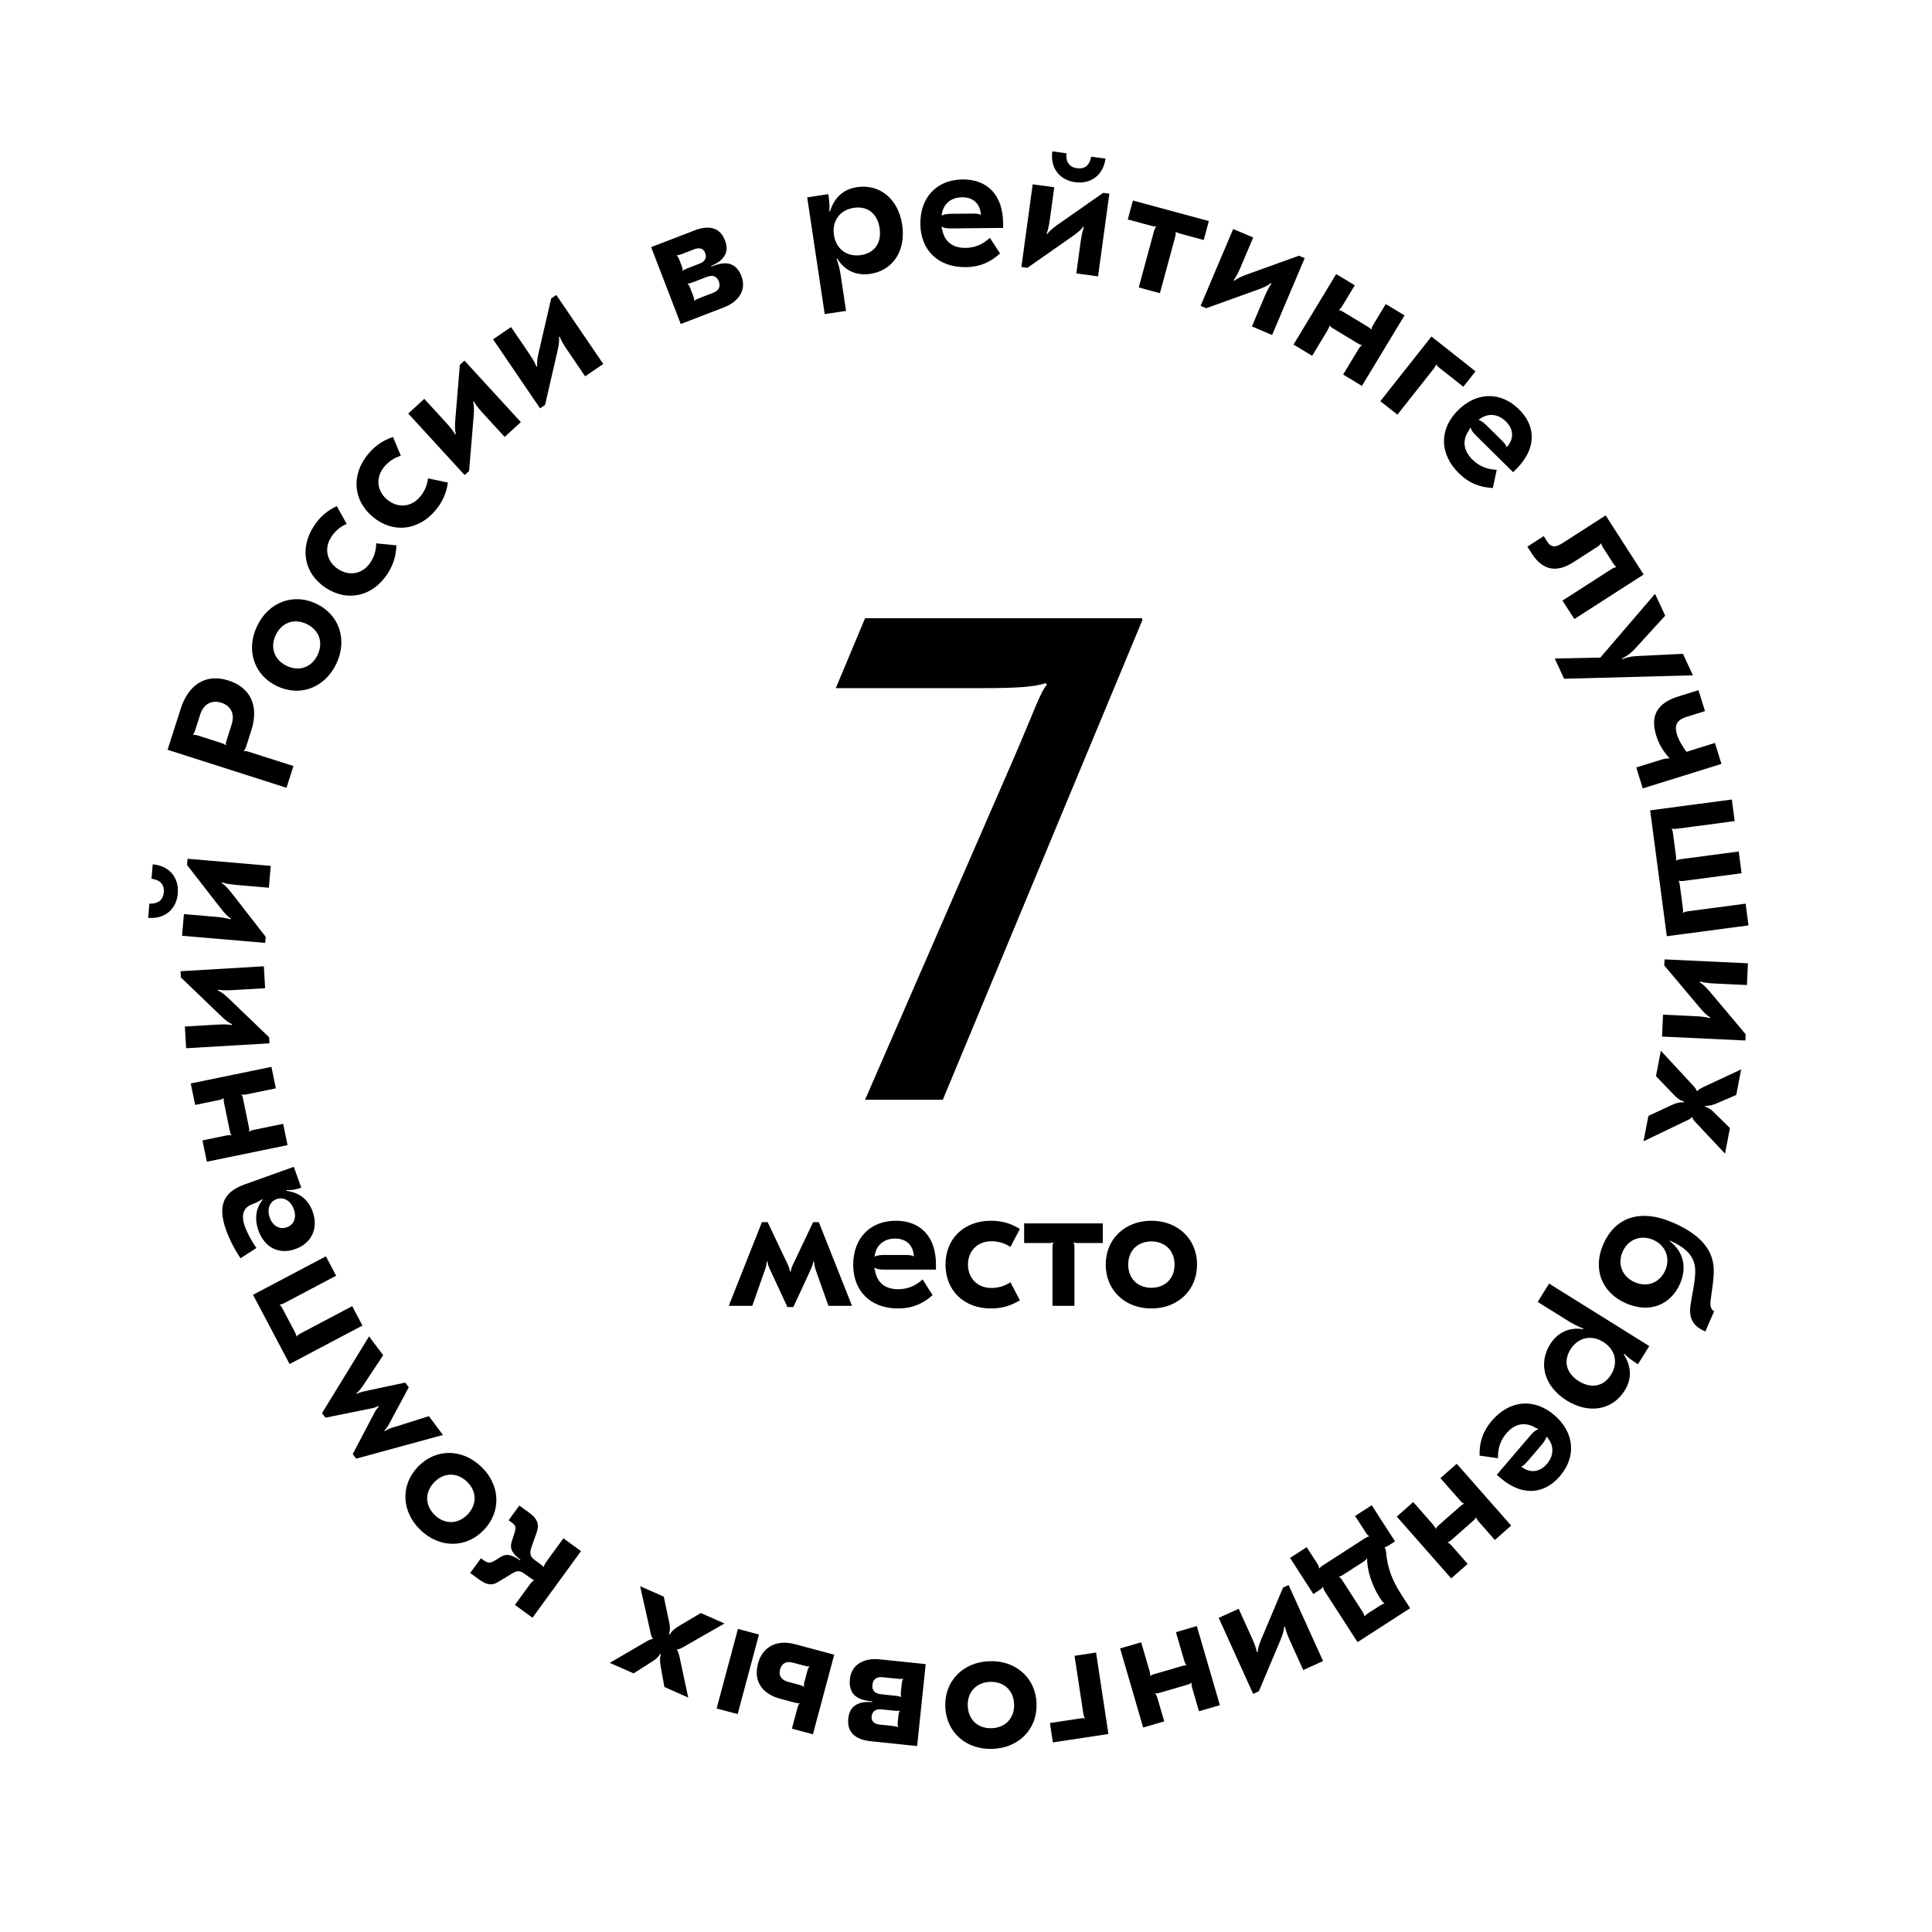
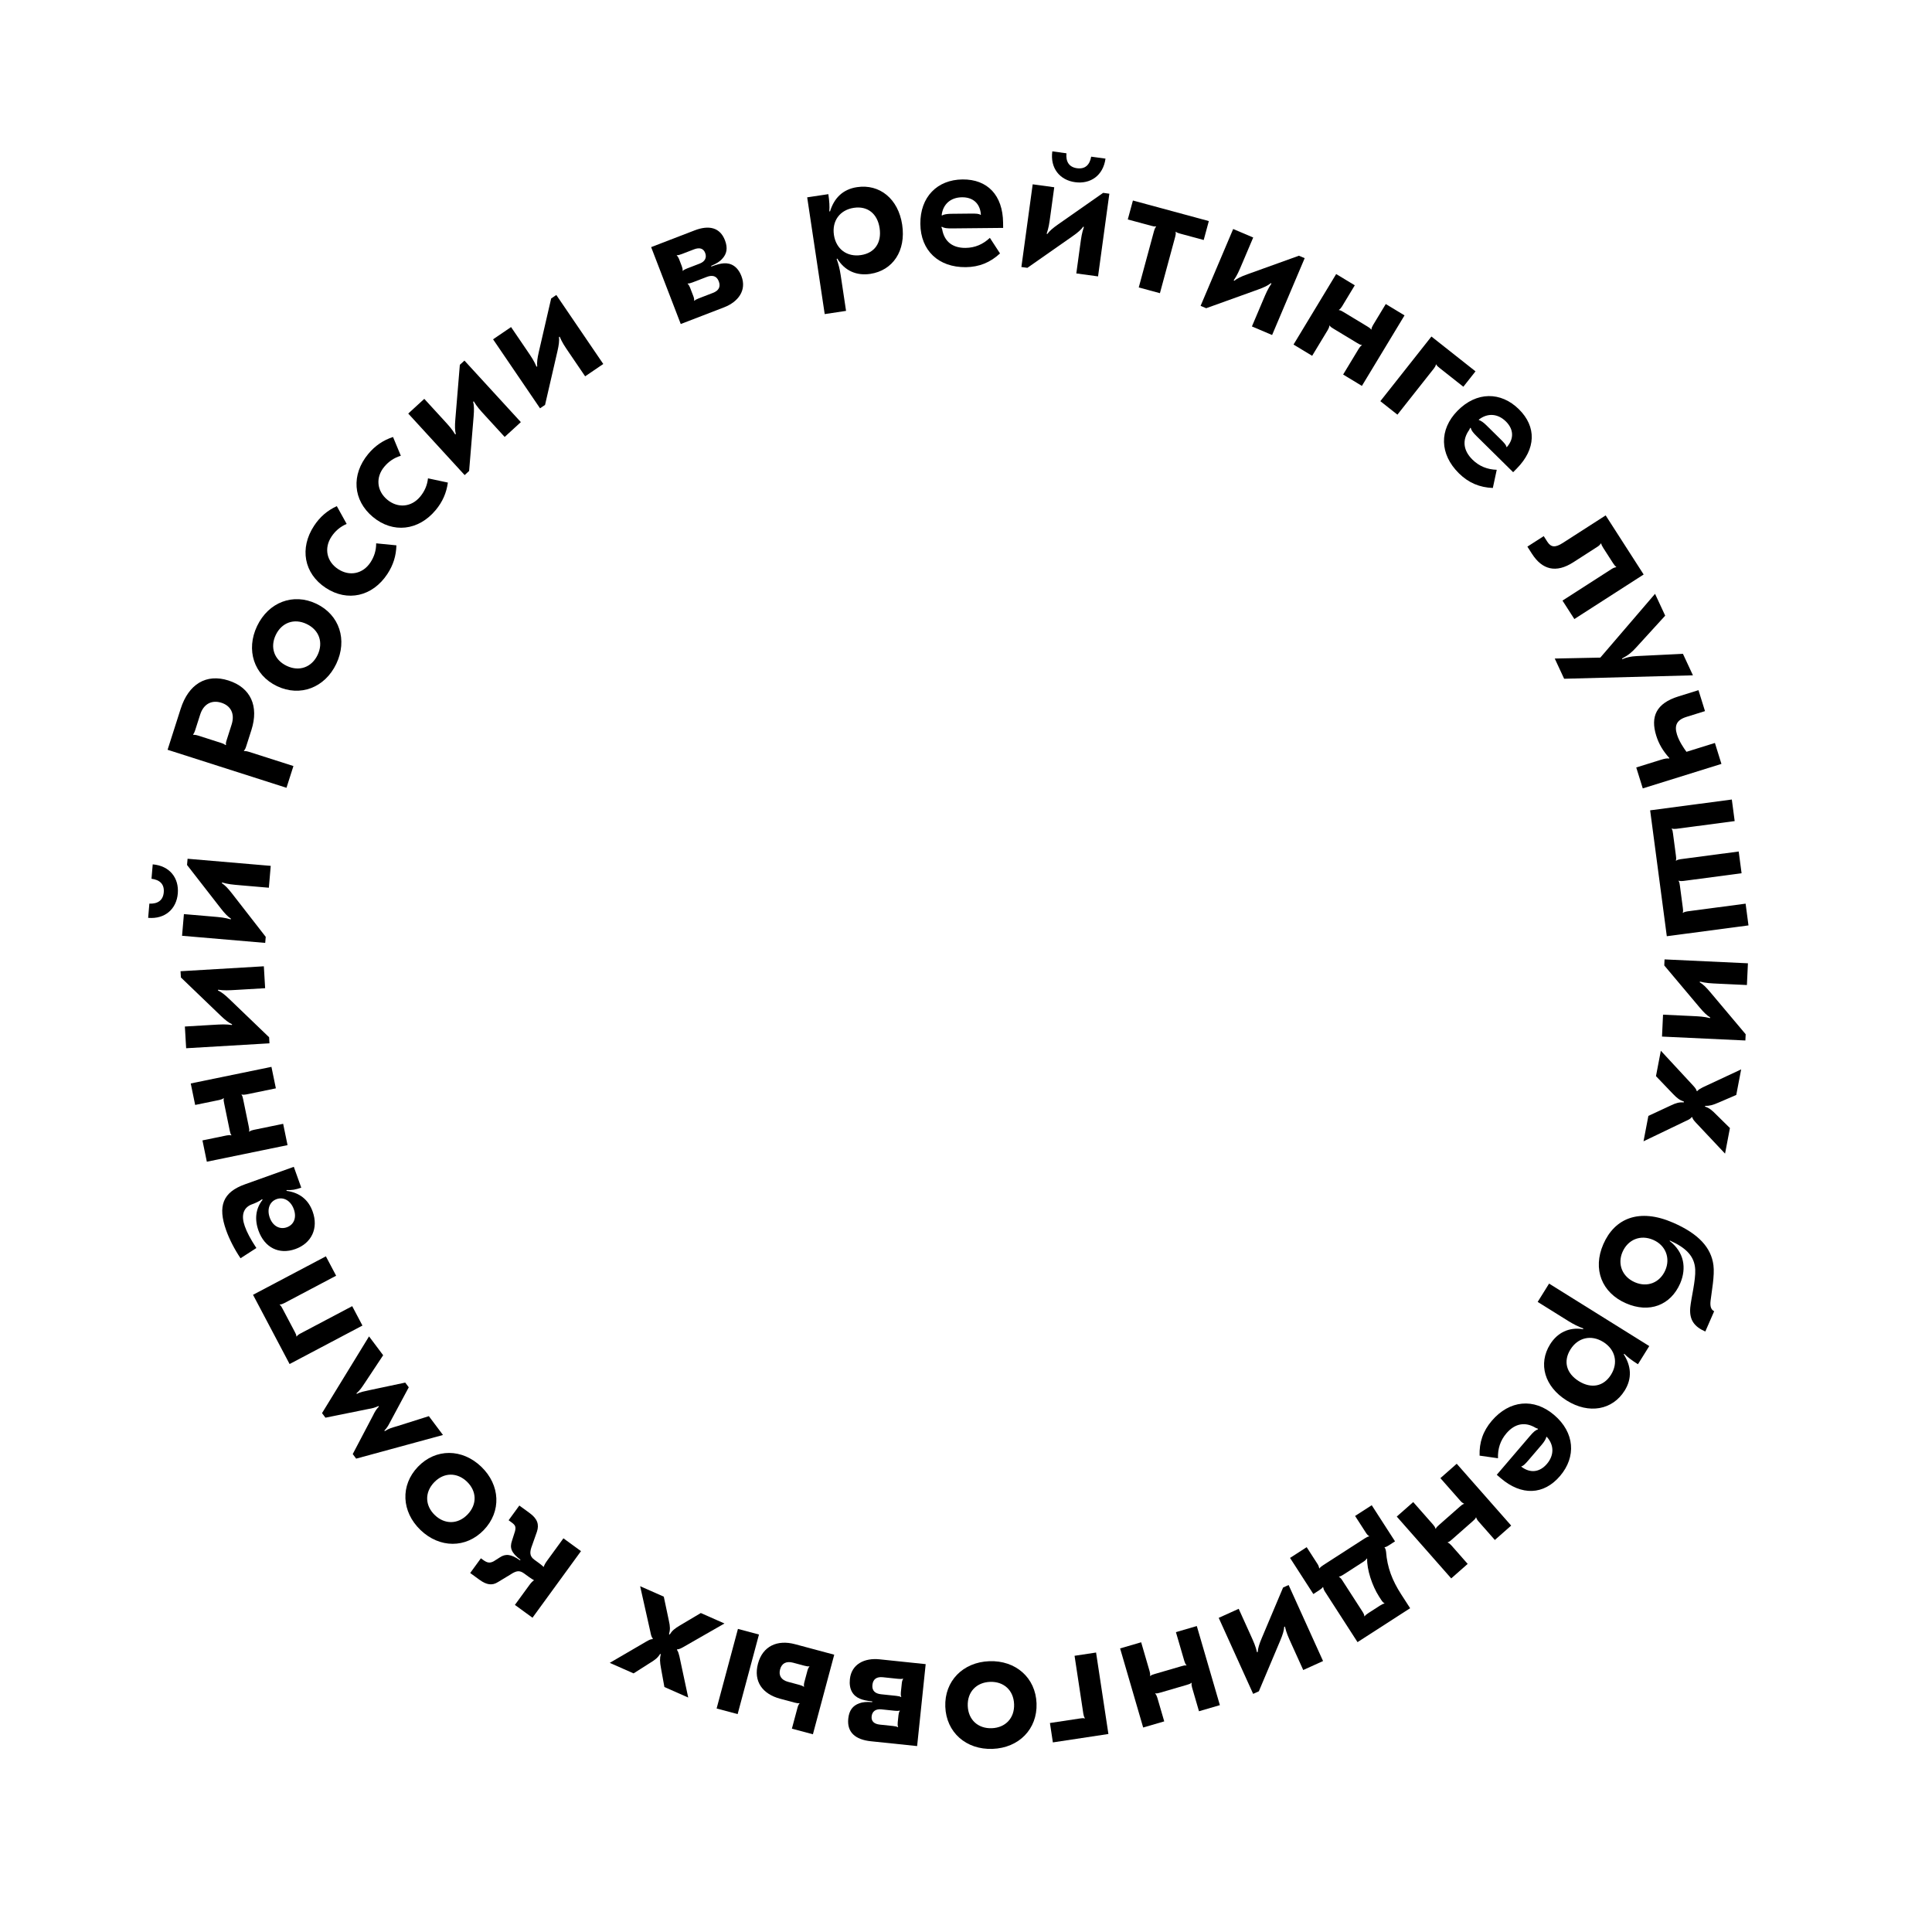
<svg xmlns="http://www.w3.org/2000/svg" width="260" height="260" viewBox="0 0 260 260" fill="none">
  <path d="M97.392 35.438C96.991 35.464 96.472 35.587 95.733 35.871L95.699 35.782C96.474 35.458 96.879 35.173 97.168 34.856C97.828 34.165 97.958 33.369 97.562 32.338C96.898 30.614 95.422 30.256 93.474 31.006L87.628 33.257L91.613 43.605L97.436 41.362C99.34 40.629 100.514 39.071 99.781 37.167C99.281 35.868 98.392 35.362 97.392 35.438ZM91.068 34.376L91.082 34.345C91.264 34.352 91.452 34.305 91.743 34.193L93.401 33.555C94.14 33.27 94.664 33.429 94.897 34.033C95.147 34.683 94.859 35.205 94.165 35.472L92.485 36.119C92.194 36.231 92.023 36.323 91.892 36.45L91.862 36.437C91.882 36.223 91.835 36.035 91.749 35.811L91.413 34.938C91.327 34.714 91.218 34.498 91.068 34.376ZM95.941 39.418L94.037 40.151C93.746 40.263 93.576 40.354 93.445 40.482L93.414 40.468C93.434 40.254 93.388 40.066 93.302 39.843L92.862 38.7C92.784 38.499 92.693 38.328 92.534 38.183L92.548 38.152C92.731 38.159 92.918 38.113 93.21 38.001L95.113 37.267C95.852 36.983 96.444 37.115 96.728 37.854C97.021 38.616 96.703 39.124 95.941 39.418Z" fill="black" />
  <path d="M115.337 25.185C113.391 25.477 112.239 26.694 111.702 28.449L111.603 28.44C111.66 27.849 111.614 27.055 111.475 26.129L108.627 26.557L110.986 42.269L113.858 41.837L113.138 37.043C113.013 36.212 112.835 35.511 112.589 34.844L112.681 34.806C113.68 36.452 115.287 37.133 117.115 36.859C120.176 36.399 121.936 33.732 121.412 30.243C120.888 26.754 118.375 24.729 115.337 25.185ZM114.906 27.968C116.733 27.694 118.078 28.729 118.374 30.699C118.67 32.669 117.712 34.051 115.861 34.329C113.986 34.61 112.512 33.521 112.227 31.622C111.942 29.724 113.031 28.25 114.906 27.968Z" fill="black" />
  <path d="M129.534 24.148C126.126 24.182 123.821 26.509 123.857 30.133C123.893 33.733 126.316 35.989 129.964 35.953C131.788 35.934 133.27 35.319 134.578 34.106L133.213 32.008C132.285 32.881 131.21 33.348 129.938 33.361C128.186 33.378 127.073 32.501 126.792 30.848L126.694 30.585L126.741 30.512C127.055 30.701 127.415 30.745 128.135 30.738L134.999 30.67L134.992 29.974C134.955 26.278 132.894 24.114 129.534 24.148ZM129.462 26.549C130.926 26.534 131.894 27.364 132.005 28.875L131.958 28.924C131.764 28.758 131.404 28.737 130.588 28.745L127.972 28.772C127.468 28.777 126.988 28.854 126.774 29L126.725 28.952C126.902 27.462 127.95 26.564 129.462 26.549Z" fill="black" />
  <path d="M148.773 21.347L146.847 21.083C146.647 22.195 146.032 22.789 144.939 22.639C143.869 22.493 143.413 21.753 143.518 20.629L141.615 20.369C141.304 22.651 142.637 24.239 144.682 24.518C146.751 24.801 148.461 23.629 148.773 21.347ZM137.454 35.933L138.263 36.043L144.316 31.808C145.039 31.301 145.478 30.925 145.778 30.505L145.869 30.542C145.586 31.375 145.521 31.851 145.352 33.088L144.845 36.797L147.77 37.197L149.291 26.068L148.458 25.954L142.405 30.19C141.682 30.697 141.243 31.073 140.943 31.492L140.852 31.455C141.135 30.622 141.2 30.146 141.369 28.91L141.876 25.2L138.975 24.804L137.454 35.933Z" fill="black" />
  <path d="M152.463 26.984L151.773 29.532L154.9 30.379C155.178 30.454 155.364 30.505 155.574 30.462L155.591 30.491C155.448 30.652 155.369 30.854 155.312 31.062L153.248 38.684L156.097 39.456L158.161 31.834C158.218 31.626 158.251 31.411 158.209 31.2L158.238 31.183C158.398 31.326 158.584 31.377 158.862 31.452L161.989 32.299L162.679 29.751L152.463 26.984Z" fill="black" />
  <path d="M161.571 41.16L162.322 41.479L169.274 38.977C170.105 38.678 170.627 38.43 171.026 38.104L171.105 38.163C170.613 38.893 170.426 39.335 169.938 40.484L168.477 43.931L171.195 45.084L175.579 34.742L174.805 34.414L167.854 36.916C167.023 37.215 166.501 37.463 166.102 37.789L166.023 37.73C166.515 37 166.702 36.558 167.189 35.409L168.651 31.962L165.955 30.819L161.571 41.16Z" fill="black" />
  <path d="M186.49 40.916L184.777 43.75C184.665 43.935 184.574 44.132 184.556 44.346L184.524 44.354C184.409 44.173 184.245 44.073 183.998 43.924L180.815 42C180.568 41.851 180.404 41.751 180.19 41.734L180.182 41.701C180.363 41.586 180.496 41.414 180.608 41.229L182.321 38.395L179.816 36.88L174.078 46.368L176.584 47.883L178.683 44.413C178.794 44.228 178.886 44.03 178.903 43.816L178.936 43.808C179.05 43.99 179.215 44.089 179.461 44.238L182.645 46.163C182.891 46.312 183.055 46.411 183.269 46.428L183.277 46.462C183.096 46.576 182.964 46.748 182.852 46.933L180.753 50.404L183.279 51.932L189.016 42.443L186.49 40.916Z" fill="black" />
  <path d="M185.761 53.988L188.058 55.803L192.953 49.608C193.087 49.438 193.202 49.254 193.246 49.044L193.28 49.04C193.371 49.234 193.521 49.353 193.747 49.532L196.93 52.046L198.567 49.974L192.635 45.288L185.761 53.988Z" fill="black" />
  <path d="M204.405 55.073C201.978 52.68 198.703 52.686 196.158 55.267C193.631 57.83 193.739 61.139 196.337 63.7C197.636 64.981 199.117 65.598 200.899 65.67L201.425 63.223C200.152 63.181 199.063 62.747 198.157 61.854C196.909 60.624 196.746 59.217 197.721 57.852L197.838 57.597L197.923 57.579C198.01 57.935 198.233 58.222 198.746 58.727L203.633 63.547L204.122 63.051C206.717 60.419 206.798 57.432 204.405 55.073ZM202.652 56.714C203.694 57.742 203.788 59.014 202.795 60.158L202.727 60.159C202.708 59.904 202.469 59.635 201.888 59.062L200.025 57.225C199.666 56.871 199.273 56.586 199.018 56.536L199.018 56.468C200.199 55.544 201.575 55.653 202.652 56.714Z" fill="black" />
  <path d="M221.196 77.313L216.083 69.359L210.309 73.071C209.259 73.746 208.708 73.643 208.228 72.897L207.748 72.15L205.548 73.564L206.17 74.533C207.546 76.673 209.402 77.163 211.724 75.671L214.994 73.568C215.196 73.439 215.332 73.294 215.454 73.13L215.487 73.137C215.505 73.297 215.588 73.472 215.77 73.754L217.068 75.773C217.25 76.056 217.361 76.184 217.512 76.287L217.505 76.32C217.304 76.363 217.117 76.427 216.915 76.556L210.273 80.826L211.869 83.309L221.196 77.313Z" fill="black" />
  <path d="M227.828 90.883L226.482 87.988L220.246 88.293C219.472 88.335 218.92 88.459 218.323 88.711L218.282 88.624C219.154 88.165 219.628 87.76 220.238 87.08L224.095 82.852L222.729 79.914L215.365 88.498L209.231 88.623L210.495 91.344L227.828 90.883Z" fill="black" />
  <path d="M230.785 99.984L226.959 101.176C226.611 100.706 225.969 99.775 225.684 98.859C225.313 97.667 225.601 96.898 226.953 96.477L229.451 95.699L228.573 92.881L225.869 93.723C222.89 94.651 222.088 96.434 222.888 99C223.244 100.146 223.811 101.076 224.657 102.019L224.626 102.079C224.338 102.043 224.072 102.075 223.453 102.268L220.199 103.282L221.077 106.1L231.663 102.803L230.785 99.984Z" fill="black" />
  <path d="M234.916 121.61L227.088 122.646C226.874 122.675 226.663 122.727 226.485 122.847L226.458 122.826C226.528 122.623 226.503 122.433 226.465 122.148L226.075 119.197C226.037 118.912 226.012 118.722 225.891 118.544L225.912 118.517C226.115 118.587 226.332 118.582 226.546 118.554L234.374 117.518L233.987 114.591L226.159 115.627C225.945 115.656 225.734 115.708 225.556 115.828L225.529 115.808C225.599 115.605 225.574 115.414 225.536 115.129L225.145 112.179C225.108 111.893 225.083 111.703 224.962 111.525L224.983 111.498C225.186 111.568 225.403 111.563 225.617 111.535L233.445 110.499L233.061 107.596L222.069 109.051L224.311 125.992L235.303 124.537L234.916 121.61Z" fill="black" />
  <path d="M224.008 129.111L223.97 129.926L228.727 135.579C229.296 136.254 229.709 136.658 230.153 136.919L230.125 137.014C229.27 136.805 228.79 136.783 227.544 136.725L223.804 136.55L223.666 139.498L234.885 140.024L234.925 139.184L230.168 133.532C229.599 132.856 229.185 132.453 228.741 132.192L228.769 132.097C229.625 132.305 230.104 132.328 231.351 132.386L235.091 132.561L235.228 129.636L224.008 129.111Z" fill="black" />
  <path d="M223.508 141.404L222.854 144.822L225.115 147.185C225.685 147.783 226.026 148.043 226.621 148.255L226.603 148.349C225.972 148.326 225.563 148.419 224.808 148.788L221.831 150.173L221.177 153.591L226.854 150.865C227.201 150.712 227.497 150.573 227.664 150.336L227.735 150.349C227.803 150.631 228.007 150.841 228.25 151.108L232.149 155.25L232.807 151.808L231.018 150.049C230.386 149.391 230.002 149.097 229.45 148.918L229.468 148.824C230.052 148.838 230.489 148.726 231.342 148.352L233.659 147.353L234.318 143.912L229.165 146.322C228.865 146.485 228.598 146.605 228.407 146.837L228.336 146.824C228.268 146.542 228.045 146.304 227.802 146.037L223.508 141.404Z" fill="black" />
  <path d="M215.77 167.435C214.3 170.8 215.561 173.969 218.816 175.391C221.961 176.764 224.827 175.659 226.114 172.711C226.995 170.634 226.638 168.514 224.7 167.013L224.729 166.948C226.941 167.94 228.043 169.075 228.135 170.844C228.21 172.291 227.592 174.666 227.466 175.973C227.326 177.614 227.997 178.536 229.493 179.189L230.684 176.461C230.297 176.266 230.105 175.868 230.202 175.046C230.342 173.824 230.767 171.653 230.587 170.265C230.282 167.906 228.605 166.047 225.174 164.549C220.577 162.542 217.287 163.96 215.77 167.435ZM218.35 168.483C219.07 166.833 220.752 166.101 222.489 166.86C224.183 167.599 224.811 169.34 224.109 170.946C223.389 172.595 221.717 173.305 220.002 172.556C218.286 171.807 217.649 170.088 218.35 168.483Z" fill="black" />
  <path d="M218.638 187.142C219.679 185.472 219.502 183.806 218.516 182.258L218.587 182.189C218.999 182.616 219.633 183.096 220.428 183.592L221.951 181.148L208.469 172.741L206.933 175.206L211.047 177.771C211.76 178.215 212.409 178.535 213.075 178.781L213.045 178.875C211.144 178.567 209.583 179.347 208.605 180.915C206.967 183.542 207.853 186.612 210.847 188.479C213.841 190.345 217.012 189.749 218.638 187.142ZM216.801 185.007C215.824 186.575 214.163 186.926 212.472 185.872C210.782 184.818 210.353 183.193 211.343 181.604C212.347 179.995 214.132 179.581 215.761 180.597C217.39 181.613 217.804 183.398 216.801 185.007Z" fill="black" />
  <path d="M209.935 198.641C212.15 196.051 211.913 192.784 209.158 190.429C206.422 188.089 203.13 188.431 200.758 191.203C199.573 192.589 199.062 194.11 199.116 195.893L201.594 196.245C201.546 194.972 201.902 193.855 202.728 192.888C203.867 191.556 205.26 191.295 206.69 192.17L206.953 192.269L206.976 192.352C206.628 192.465 206.357 192.707 205.889 193.254L201.428 198.471L201.956 198.923C204.765 201.326 207.751 201.195 209.935 198.641ZM208.174 197.008C207.222 198.121 205.96 198.304 204.748 197.395L204.743 197.327C204.995 197.29 205.248 197.032 205.778 196.412L207.478 194.424C207.806 194.041 208.063 193.629 208.094 193.371L208.162 193.366C209.168 194.479 209.156 195.859 208.174 197.008Z" fill="black" />
  <path d="M197.514 210.463L195.325 207.977C195.182 207.815 195.021 207.669 194.822 207.588L194.825 207.554C195.032 207.499 195.176 207.372 195.392 207.182L198.184 204.724C198.4 204.533 198.544 204.406 198.625 204.207L198.659 204.209C198.714 204.417 198.838 204.595 198.981 204.757L201.17 207.243L203.367 205.307L196.039 196.986L193.842 198.922L196.523 201.965C196.665 202.127 196.826 202.274 197.025 202.354L197.023 202.388C196.815 202.443 196.671 202.57 196.455 202.76L193.663 205.219C193.447 205.409 193.303 205.536 193.223 205.735L193.189 205.733C193.134 205.525 193.009 205.347 192.866 205.185L190.186 202.142L187.97 204.093L195.299 212.414L197.514 210.463Z" fill="black" />
  <path d="M184.601 202.567L182.362 204.011L183.819 206.27C183.949 206.472 184.074 206.62 184.258 206.729L184.251 206.762C184.071 206.793 183.897 206.877 183.634 207.046L178.088 210.623C177.785 210.818 177.677 210.917 177.575 211.068L177.542 211.061C177.499 210.861 177.435 210.673 177.305 210.472L175.848 208.213L173.609 209.657L176.744 214.517L177.51 214.023C177.793 213.841 177.921 213.73 178.023 213.578L178.056 213.585C178.1 213.786 178.164 213.973 178.294 214.175L182.69 220.992L189.77 216.426L188.56 214.55C187.363 212.695 186.684 210.934 186.53 208.834C186.488 208.547 186.437 208.38 186.326 208.252L186.333 208.219C186.513 208.188 186.627 208.143 186.869 207.987L187.736 207.428L184.601 202.567ZM183.94 209.734L183.986 209.761C183.938 211.191 184.643 213.392 185.593 214.865L185.879 215.308C186.009 215.51 186.133 215.658 186.318 215.768L186.311 215.801C186.131 215.831 185.976 215.902 185.694 216.084L184.161 217.073C183.879 217.255 183.751 217.366 183.648 217.518L183.615 217.511C183.592 217.297 183.508 217.123 183.378 216.921L180.633 212.666C180.503 212.464 180.379 212.316 180.194 212.206L180.201 212.173C180.382 212.143 180.536 212.072 180.818 211.89L183.4 210.225C183.682 210.042 183.83 209.918 183.94 209.734Z" fill="black" />
  <path d="M173.416 213.305L172.673 213.642L169.802 220.449C169.459 221.263 169.288 221.815 169.257 222.329L169.16 222.347C168.956 221.49 168.758 221.053 168.243 219.916L166.698 216.506L164.009 217.724L168.644 227.955L169.409 227.609L172.28 220.802C172.623 219.988 172.794 219.436 172.825 218.921L172.922 218.904C173.126 219.76 173.324 220.197 173.839 221.334L175.384 224.744L178.051 223.536L173.416 213.305Z" fill="black" />
  <path d="M156.677 231.655L155.75 228.475C155.689 228.268 155.606 228.067 155.46 227.91L155.476 227.88C155.688 227.918 155.872 227.865 156.148 227.784L159.72 226.742C159.996 226.662 160.18 226.608 160.338 226.462L160.368 226.478C160.329 226.69 160.367 226.904 160.427 227.111L161.354 230.291L164.165 229.471L161.061 218.826L158.25 219.646L159.385 223.54C159.446 223.747 159.529 223.948 159.675 224.105L159.659 224.135C159.448 224.097 159.264 224.15 158.987 224.231L155.416 225.273C155.139 225.353 154.955 225.407 154.798 225.553L154.768 225.537C154.806 225.325 154.769 225.111 154.708 224.904L153.573 221.01L150.739 221.837L153.843 232.481L156.677 231.655Z" fill="black" />
  <path d="M147.504 222.39L144.609 222.829L145.792 230.636C145.825 230.849 145.881 231.059 146.004 231.235L145.984 231.262C145.78 231.196 145.59 231.225 145.305 231.268L141.295 231.875L141.691 234.485L149.165 233.353L147.504 222.39Z" fill="black" />
  <path d="M133.569 235.357C137.119 235.228 139.62 232.687 139.494 229.233C139.368 225.78 136.688 223.428 133.138 223.557C129.589 223.687 127.088 226.228 127.214 229.681C127.34 233.135 130.019 235.487 133.569 235.357ZM133.467 232.575C131.645 232.642 130.305 231.466 130.236 229.571C130.167 227.676 131.417 226.406 133.24 226.339C135.063 226.273 136.402 227.449 136.472 229.344C136.541 231.238 135.29 232.509 133.467 232.575Z" fill="black" />
  <path d="M115.715 228.601C116.085 228.76 116.602 228.887 117.39 228.969L117.38 229.065C116.542 229.001 116.052 229.071 115.651 229.222C114.749 229.538 114.271 230.188 114.156 231.286C113.964 233.124 115.116 234.113 117.193 234.33L123.423 234.98L124.574 223.952L118.368 223.304C116.339 223.092 114.585 223.947 114.373 225.976C114.228 227.36 114.79 228.215 115.715 228.601ZM120.867 232.421L120.84 232.442C120.681 232.353 120.492 232.309 120.182 232.277L118.415 232.092C117.628 232.01 117.233 231.631 117.3 230.987C117.373 230.294 117.866 229.96 118.606 230.037L120.396 230.224C120.706 230.256 120.9 230.252 121.074 230.198L121.096 230.225C120.98 230.406 120.937 230.594 120.912 230.833L120.815 231.764C120.79 232.002 120.789 232.244 120.867 232.421ZM118.816 225.715L120.845 225.927C121.155 225.96 121.348 225.956 121.523 225.902L121.544 225.928C121.429 226.109 121.385 226.297 121.36 226.536L121.233 227.754C121.211 227.968 121.215 228.162 121.29 228.363L121.264 228.384C121.104 228.295 120.916 228.251 120.605 228.219L118.577 228.007C117.789 227.925 117.322 227.538 117.405 226.751C117.489 225.939 118.004 225.631 118.816 225.715Z" fill="black" />
  <path d="M104.99 228.609L106.914 229.125C107.215 229.206 107.407 229.232 107.588 229.206L107.605 229.235C107.462 229.396 107.389 229.575 107.327 229.807L106.569 232.635L109.397 233.393L112.268 222.683L106.983 221.267C104.618 220.633 102.641 221.519 102.007 223.884C101.367 226.271 102.602 227.969 104.99 228.609ZM99.267 230.678L102.138 219.968L99.31 219.21L96.439 229.92L99.267 230.678ZM106.737 223.76L108.244 224.164C108.545 224.245 108.737 224.271 108.918 224.245L108.935 224.274C108.792 224.435 108.719 224.614 108.657 224.846L108.253 226.353C108.191 226.585 108.164 226.776 108.208 226.987L108.178 227.004C108.034 226.891 107.855 226.818 107.554 226.737L106.047 226.333C105.143 226.091 104.757 225.49 104.981 224.656C105.205 223.821 105.833 223.518 106.737 223.76Z" fill="black" />
  <path d="M97.496 218.481L94.313 217.074L91.502 218.744C90.791 219.164 90.46 219.438 90.12 219.97L90.032 219.931C90.197 219.322 90.198 218.902 90.009 218.084L89.33 214.871L86.147 213.464L87.524 219.61C87.595 219.982 87.664 220.301 87.857 220.518L87.828 220.584C87.538 220.587 87.287 220.738 86.973 220.914L82.059 223.78L85.264 225.197L87.381 223.85C88.165 223.383 88.537 223.075 88.836 222.577L88.924 222.616C88.779 223.182 88.789 223.633 88.962 224.549L89.412 227.031L92.617 228.448L91.429 222.884C91.338 222.555 91.282 222.268 91.099 222.03L91.128 221.964C91.418 221.961 91.7 221.797 92.014 221.621L97.496 218.481Z" fill="black" />
  <path d="M71.266 203.612L69.889 202.609L68.448 204.588L68.836 204.871C69.359 205.252 69.444 205.462 69.313 206.05L68.899 207.352C68.581 208.278 68.773 208.952 70.039 209.904L69.982 209.981C68.746 209.111 68.021 209.087 67.274 209.582L66.446 210.108C65.922 210.379 65.59 210.345 65.008 209.921L64.717 209.709L63.276 211.688L64.517 212.592C65.487 213.299 66.243 213.404 67.023 212.903L68.67 211.906C69.526 211.342 69.934 211.312 70.555 211.764L71.214 212.244C71.466 212.428 71.713 212.578 71.844 212.644L71.849 212.677C71.602 212.853 71.441 213.033 71.187 213.383L69.293 215.982L71.66 217.706L78.188 208.743L75.822 207.02L73.674 209.968C73.391 210.356 73.269 210.564 73.177 210.854L73.144 210.859C73.041 210.755 72.823 210.566 72.571 210.382L71.911 209.902C71.271 209.435 71.24 208.908 71.62 207.938L72.261 206.119C72.575 205.159 72.333 204.39 71.266 203.612Z" fill="black" />
  <path d="M56.587 205.901C59.147 208.363 62.712 208.394 65.107 205.903C67.502 203.411 67.33 199.85 64.77 197.389C62.209 194.927 58.644 194.895 56.249 197.387C53.854 199.878 54.026 203.44 56.587 205.901ZM58.516 203.894C57.201 202.63 57.115 200.85 58.429 199.483C59.743 198.116 61.525 198.132 62.84 199.396C64.155 200.66 64.241 202.44 62.927 203.807C61.613 205.174 59.831 205.158 58.516 203.894Z" fill="black" />
  <path d="M55.01 186.697L54.535 186.063L49.798 187.066C48.929 187.268 48.511 187.311 48.026 187.585L47.969 187.508C48.478 187.066 48.66 186.75 49.116 186.078L51.564 182.382L49.663 179.847L43.337 190.172L43.798 190.786L49.553 189.62C50.114 189.529 50.489 189.428 50.93 189.217L50.988 189.294C50.647 189.639 50.446 189.97 50.201 190.484L47.47 195.682L47.93 196.297L59.614 193.114L57.713 190.58L53.494 191.914C52.706 192.145 52.351 192.231 51.785 192.596L51.727 192.519C52.126 192.13 52.298 191.761 52.721 190.964L55.01 186.697Z" fill="black" />
  <path d="M34.051 174.249L38.972 183.566L48.776 178.388L47.398 175.777L40.416 179.465C40.225 179.565 40.045 179.688 39.92 179.862L39.888 179.852C39.883 179.637 39.793 179.468 39.658 179.213L38.033 176.136C37.899 175.881 37.809 175.711 37.635 175.586L37.645 175.554C37.859 175.549 38.062 175.469 38.253 175.369L45.235 171.681L43.856 169.071L34.051 174.249Z" fill="black" />
  <path d="M30.442 165.584C30.871 166.781 31.553 168.118 32.369 169.33L34.503 167.954C33.662 166.675 33.234 165.834 32.943 165.02C32.433 163.597 32.73 162.573 33.79 162.117C34.378 161.907 34.904 161.668 35.262 161.386L35.34 161.461C34.423 162.604 34.227 164.051 34.785 165.61C35.602 167.892 37.537 168.882 39.751 168.09C41.943 167.305 42.878 165.288 42.078 163.051C41.504 161.447 40.321 160.494 38.555 160.259L38.568 160.153C39.244 160.191 39.796 160.095 40.542 159.828L39.539 157.026L32.964 159.38C30.003 160.439 29.262 162.285 30.442 165.584ZM36.303 163.869C35.899 162.739 36.271 161.713 37.22 161.374C38.169 161.034 39.13 161.583 39.543 162.735C39.939 163.842 39.573 164.814 38.602 165.162C37.652 165.502 36.708 164.999 36.303 163.869Z" fill="black" />
  <path d="M26.264 148.699L29.508 148.032C29.72 147.988 29.926 147.921 30.095 147.788L30.123 147.807C30.068 148.015 30.107 148.203 30.165 148.485L30.914 152.128C30.972 152.411 31.011 152.599 31.143 152.767L31.125 152.796C30.917 152.74 30.701 152.76 30.489 152.804L27.245 153.471L27.835 156.339L38.696 154.106L38.106 151.238L34.133 152.055C33.922 152.098 33.715 152.165 33.546 152.298L33.518 152.279C33.573 152.072 33.535 151.884 33.477 151.602L32.727 147.958C32.669 147.676 32.63 147.488 32.498 147.319L32.517 147.291C32.724 147.346 32.94 147.326 33.152 147.282L37.125 146.465L36.53 143.574L25.669 145.807L26.264 148.699Z" fill="black" />
  <path d="M36.264 140.406L36.216 139.591L30.889 134.472C30.251 133.861 29.797 133.503 29.328 133.29L29.346 133.193C30.219 133.31 30.698 133.282 31.944 133.208L35.681 132.987L35.507 130.04L24.295 130.703L24.344 131.541L29.671 136.66C30.309 137.272 30.762 137.629 31.232 137.842L31.213 137.939C30.341 137.823 29.862 137.851 28.616 137.924L24.879 138.145L25.051 141.068L36.264 140.406Z" fill="black" />
  <path d="M20.553 116.322L20.388 118.259C21.507 118.403 22.132 118.986 22.038 120.086C21.946 121.162 21.229 121.655 20.101 121.607L19.938 123.52C22.233 123.716 23.751 122.304 23.927 120.248C24.105 118.167 22.849 116.518 20.553 116.322ZM35.691 126.891L35.761 126.078L31.226 120.246C30.683 119.549 30.285 119.13 29.852 118.852L29.884 118.758C30.73 118.999 31.208 119.04 32.452 119.146L36.182 119.466L36.434 116.524L25.243 115.567L25.171 116.404L29.706 122.236C30.249 122.933 30.647 123.352 31.081 123.63L31.049 123.724C30.202 123.482 29.724 123.442 28.48 123.335L24.75 123.016L24.5 125.933L35.691 126.891Z" fill="black" />
  <path d="M24.313 95.392L22.552 100.901L38.554 106.018L39.489 103.091L33.523 101.184C33.226 101.089 32.983 101.061 32.854 101.071L32.823 101.01C32.958 100.902 33.032 100.75 33.127 100.453L33.836 98.235C34.859 95.035 33.743 92.536 30.748 91.579C27.754 90.621 25.38 92.055 24.313 95.392ZM25.987 98.825C26.1 98.71 26.174 98.557 26.269 98.26L26.941 96.157C27.402 94.717 28.511 94.164 29.791 94.573C31.071 94.983 31.631 96.069 31.17 97.509L30.498 99.612C30.403 99.909 30.375 100.077 30.422 100.243L30.362 100.274C30.262 100.192 30.048 100.073 29.751 99.978L26.688 98.999C26.391 98.903 26.147 98.876 26.018 98.885L25.987 98.825Z" fill="black" />
  <path d="M34.599 84.249C33.068 87.454 34.16 90.848 37.278 92.338C40.396 93.827 43.723 92.544 45.254 89.339C46.785 86.134 45.694 82.74 42.575 81.25C39.457 79.76 36.131 81.043 34.599 84.249ZM37.111 85.449C37.898 83.803 39.561 83.161 41.272 83.978C42.983 84.796 43.528 86.493 42.742 88.139C41.956 89.784 40.292 90.426 38.582 89.609C36.871 88.791 36.325 87.094 37.111 85.449Z" fill="black" />
  <path d="M52.133 77.244C52.924 76.041 53.309 74.801 53.347 73.389L50.623 73.12C50.629 74.072 50.355 74.925 49.853 75.687C48.838 77.231 47.043 77.602 45.499 76.586C43.955 75.57 43.585 73.775 44.6 72.231C45.102 71.469 45.777 70.88 46.653 70.508L45.327 68.113C44.046 68.707 43.06 69.552 42.268 70.755C40.276 73.782 40.91 77.186 43.837 79.112C46.764 81.038 50.141 80.272 52.133 77.244Z" fill="black" />
  <path d="M58.637 68.639C59.558 67.532 60.078 66.342 60.273 64.943L57.596 64.372C57.496 65.319 57.128 66.137 56.545 66.838C55.364 68.259 53.539 68.427 52.118 67.246C50.697 66.065 50.528 64.24 51.71 62.819C52.292 62.117 53.029 61.606 53.942 61.335L52.891 58.807C51.551 59.254 50.477 59.984 49.556 61.091C47.24 63.878 47.49 67.332 50.185 69.572C52.88 71.811 56.321 71.426 58.637 68.639Z" fill="black" />
  <path d="M62.53 63.935L63.131 63.383L63.74 56.021C63.812 55.141 63.804 54.562 63.672 54.064L63.759 54.017C64.219 54.767 64.544 55.121 65.387 56.041L67.917 58.801L70.093 56.806L62.503 48.527L61.884 49.094L61.275 56.457C61.203 57.337 61.212 57.915 61.343 58.413L61.256 58.461C60.796 57.71 60.472 57.356 59.628 56.436L57.098 53.676L54.94 55.655L62.53 63.935Z" fill="black" />
  <path d="M72.676 54.949L73.351 54.49L75.013 47.291C75.211 46.431 75.285 45.857 75.227 45.345L75.32 45.311C75.667 46.12 75.937 46.517 76.639 47.548L78.746 50.644L81.186 48.983L74.866 39.697L74.172 40.17L72.51 47.368C72.312 48.229 72.238 48.802 72.296 49.314L72.203 49.349C71.856 48.54 71.586 48.143 70.884 47.111L68.777 44.016L66.356 45.663L72.676 54.949Z" fill="black" />
-   <path d="M105.97 175.898H106.762L108.802 171.506C109.162 170.69 109.378 170.33 109.45 169.778H109.546C109.594 170.45 109.738 170.786 110.002 171.554L111.49 175.73H114.658L110.194 164.474H109.426L106.906 169.778C106.642 170.282 106.498 170.642 106.402 171.122H106.306C106.234 170.642 106.09 170.282 105.826 169.778L103.306 164.474H102.538L98.074 175.73H101.242L102.706 171.554C102.994 170.786 103.138 170.45 103.186 169.778H103.282C103.354 170.33 103.546 170.69 103.93 171.506L105.97 175.898ZM120.557 164.282C117.149 164.282 114.821 166.586 114.821 170.21C114.821 173.81 117.221 176.09 120.869 176.09C122.693 176.09 124.181 175.49 125.501 174.29L124.157 172.178C123.221 173.042 122.141 173.498 120.869 173.498C119.117 173.498 118.013 172.61 117.749 170.954L117.653 170.69L117.701 170.618C118.013 170.81 118.373 170.858 119.093 170.858H125.957V170.162C125.957 166.466 123.917 164.282 120.557 164.282ZM120.461 166.682C121.925 166.682 122.885 167.522 122.981 169.034L122.933 169.082C122.741 168.914 122.381 168.89 121.565 168.89H118.949C118.445 168.89 117.965 168.962 117.749 169.106L117.701 169.058C117.893 167.57 118.949 166.682 120.461 166.682ZM133.363 176.09C134.803 176.09 136.051 175.73 137.251 174.986L135.979 172.562C135.187 173.09 134.323 173.33 133.411 173.33C131.563 173.33 130.267 172.034 130.267 170.186C130.267 168.338 131.563 167.042 133.411 167.042C134.323 167.042 135.187 167.282 135.979 167.81L137.251 165.386C136.051 164.642 134.803 164.282 133.363 164.282C129.739 164.282 127.243 166.682 127.243 170.186C127.243 173.69 129.739 176.09 133.363 176.09ZM137.823 164.642V167.282H141.063C141.351 167.282 141.543 167.282 141.735 167.186L141.759 167.21C141.663 167.402 141.639 167.618 141.639 167.834V175.73H144.591V167.834C144.591 167.618 144.567 167.402 144.471 167.21L144.495 167.186C144.687 167.282 144.879 167.282 145.167 167.282H148.407V164.642H137.823ZM154.949 164.282C151.397 164.282 148.805 166.73 148.805 170.186C148.805 173.642 151.397 176.09 154.949 176.09C158.501 176.09 161.093 173.642 161.093 170.186C161.093 166.73 158.501 164.282 154.949 164.282ZM154.949 167.066C156.773 167.066 158.069 168.29 158.069 170.186C158.069 172.082 156.773 173.306 154.949 173.306C153.125 173.306 151.829 172.082 151.829 170.186C151.829 168.29 153.125 167.066 154.949 167.066Z" fill="black" />
-   <path d="M153.664 83.2H116.416L112.48 92.608H132.064C137.152 92.608 139.264 92.416 140.704 91.936L140.896 92.128C139.936 93.28 139.264 95.488 136.48 101.92L116.416 148H126.88L153.76 83.392L153.664 83.2Z" fill="black" />
</svg>
